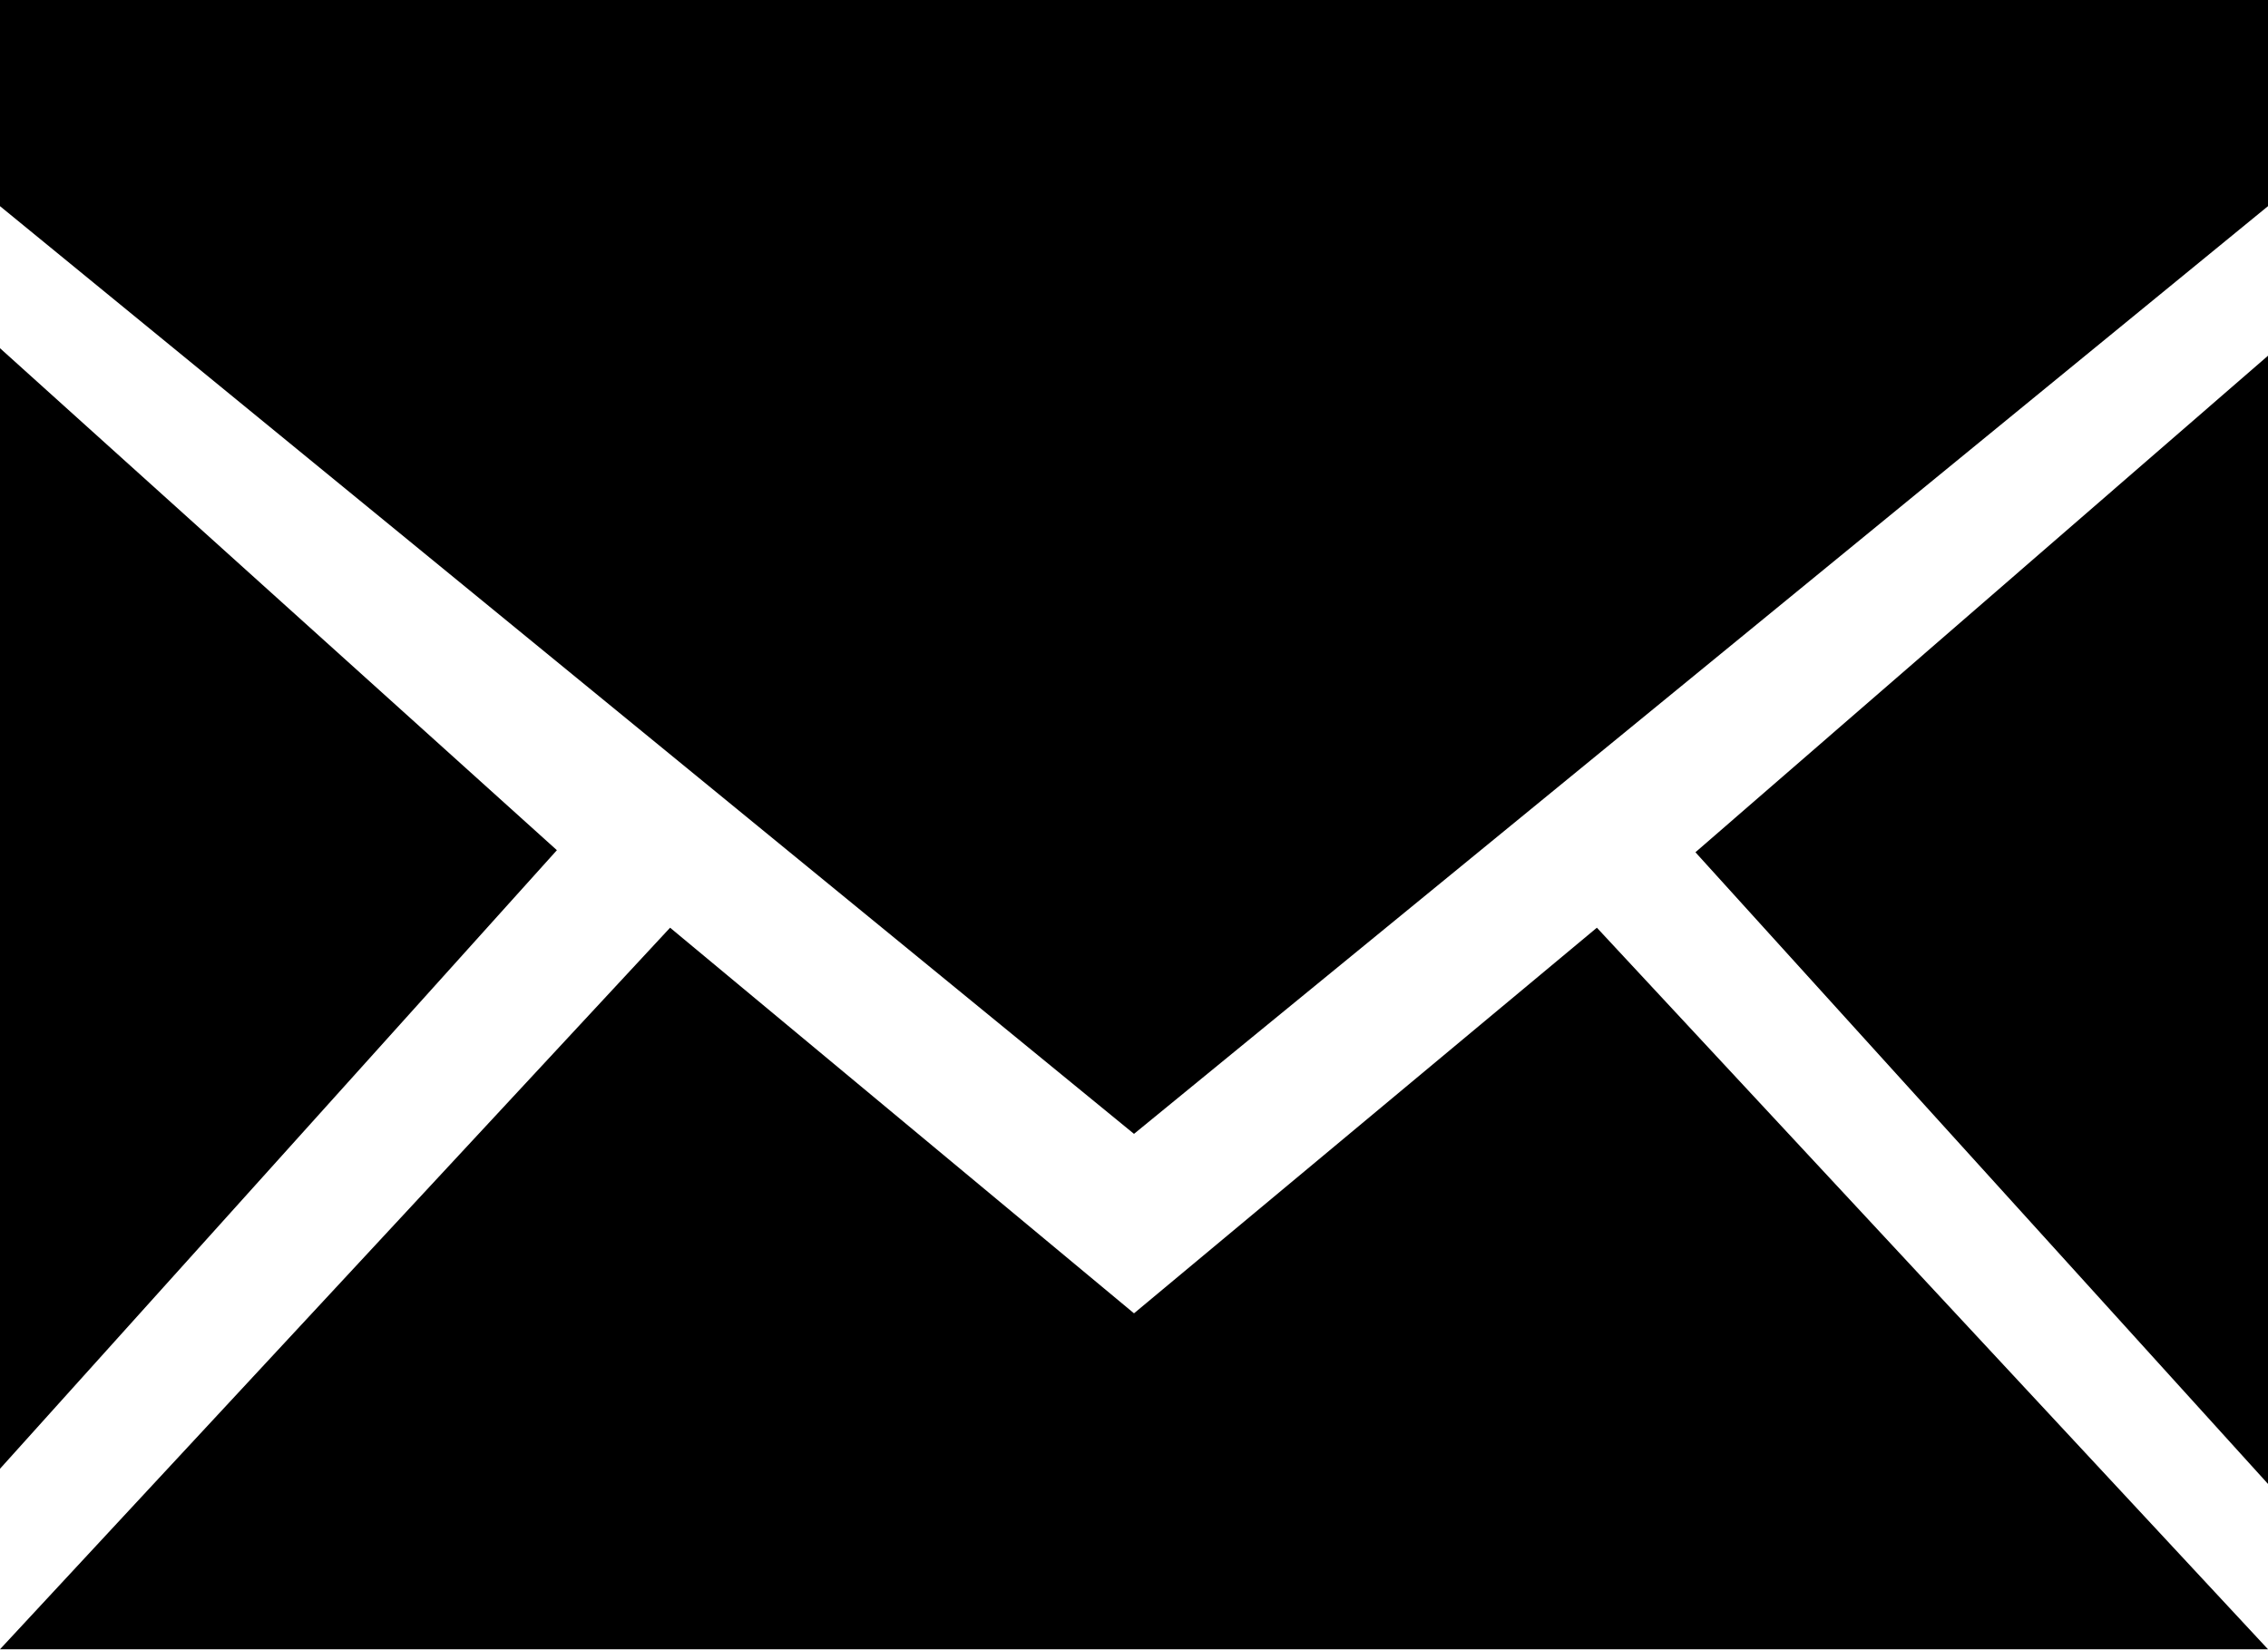
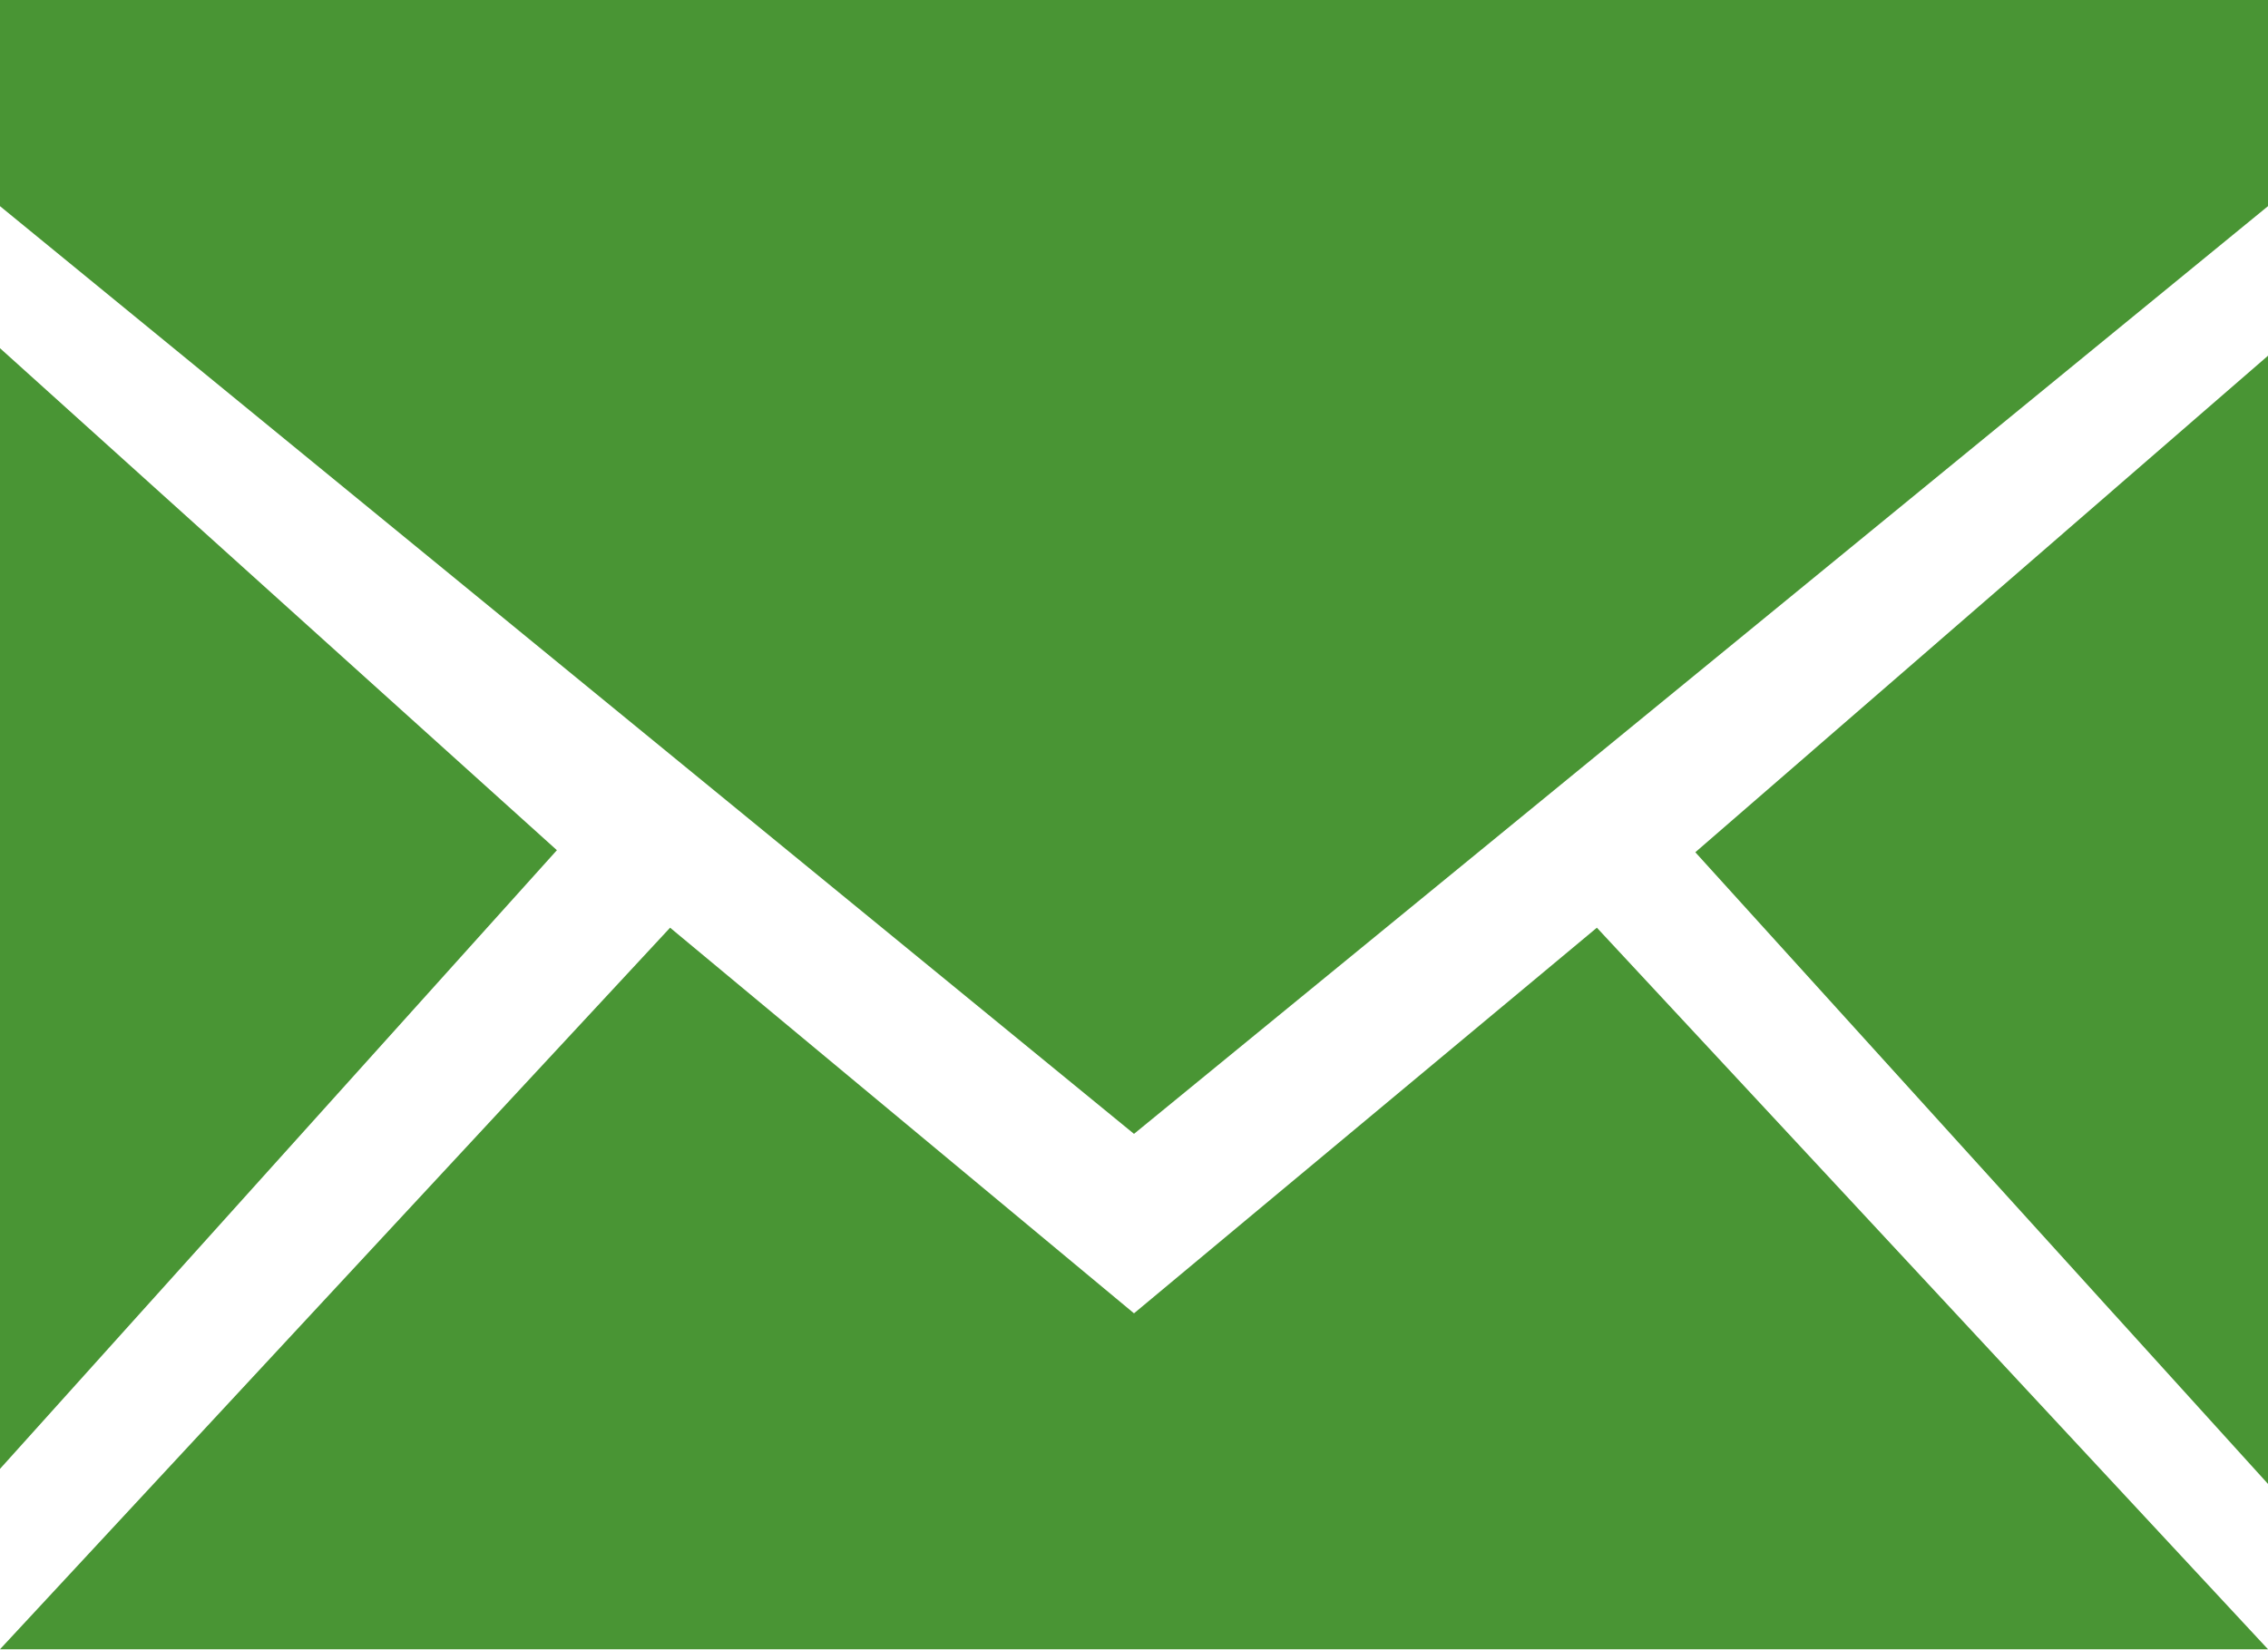
- <svg xmlns="http://www.w3.org/2000/svg" height="16px" version="1.1" viewBox="0 0 22 16" width="22px">
-   <defs />
-   <g fill="none" fill-rule="evenodd" id="miu" stroke="none" stroke-width="1">
-     <path d="M0,2 L11,11 L22,2 L22,0 L0,0 L0,2 Z M0,14.249 L5.402,8.248 L0,3.378 L0,14.249 Z M22,14.396 L16.446,8.268 L22,3.451 L22,14.396 Z M11,12.741 L6.5,9 L0,16 L22,16 L15.49,9 L11,12.741 Z" fill="#000000" id="common_email_envelope_mail_glyph" />
+ <svg xmlns="http://www.w3.org/2000/svg" version="1.1" baseProfile="tiny" id="Layer_1" x="0px" y="0px" width="22px" height="16px" viewBox="0 0 22 16" xml:space="preserve">
+   <g id="miu">
+     <path id="common_email_envelope_mail_glyph" fill="#499534" d="M0,2l11,9l11-9V0H0V2z M0,14.25l5.402-6.002L0,3.378V14.25z    M22,14.396l-5.555-6.128L22,3.451V14.396z M11,12.741L6.5,9L0,16h22l-6.51-7L11,12.741z" />
  </g>
</svg>
